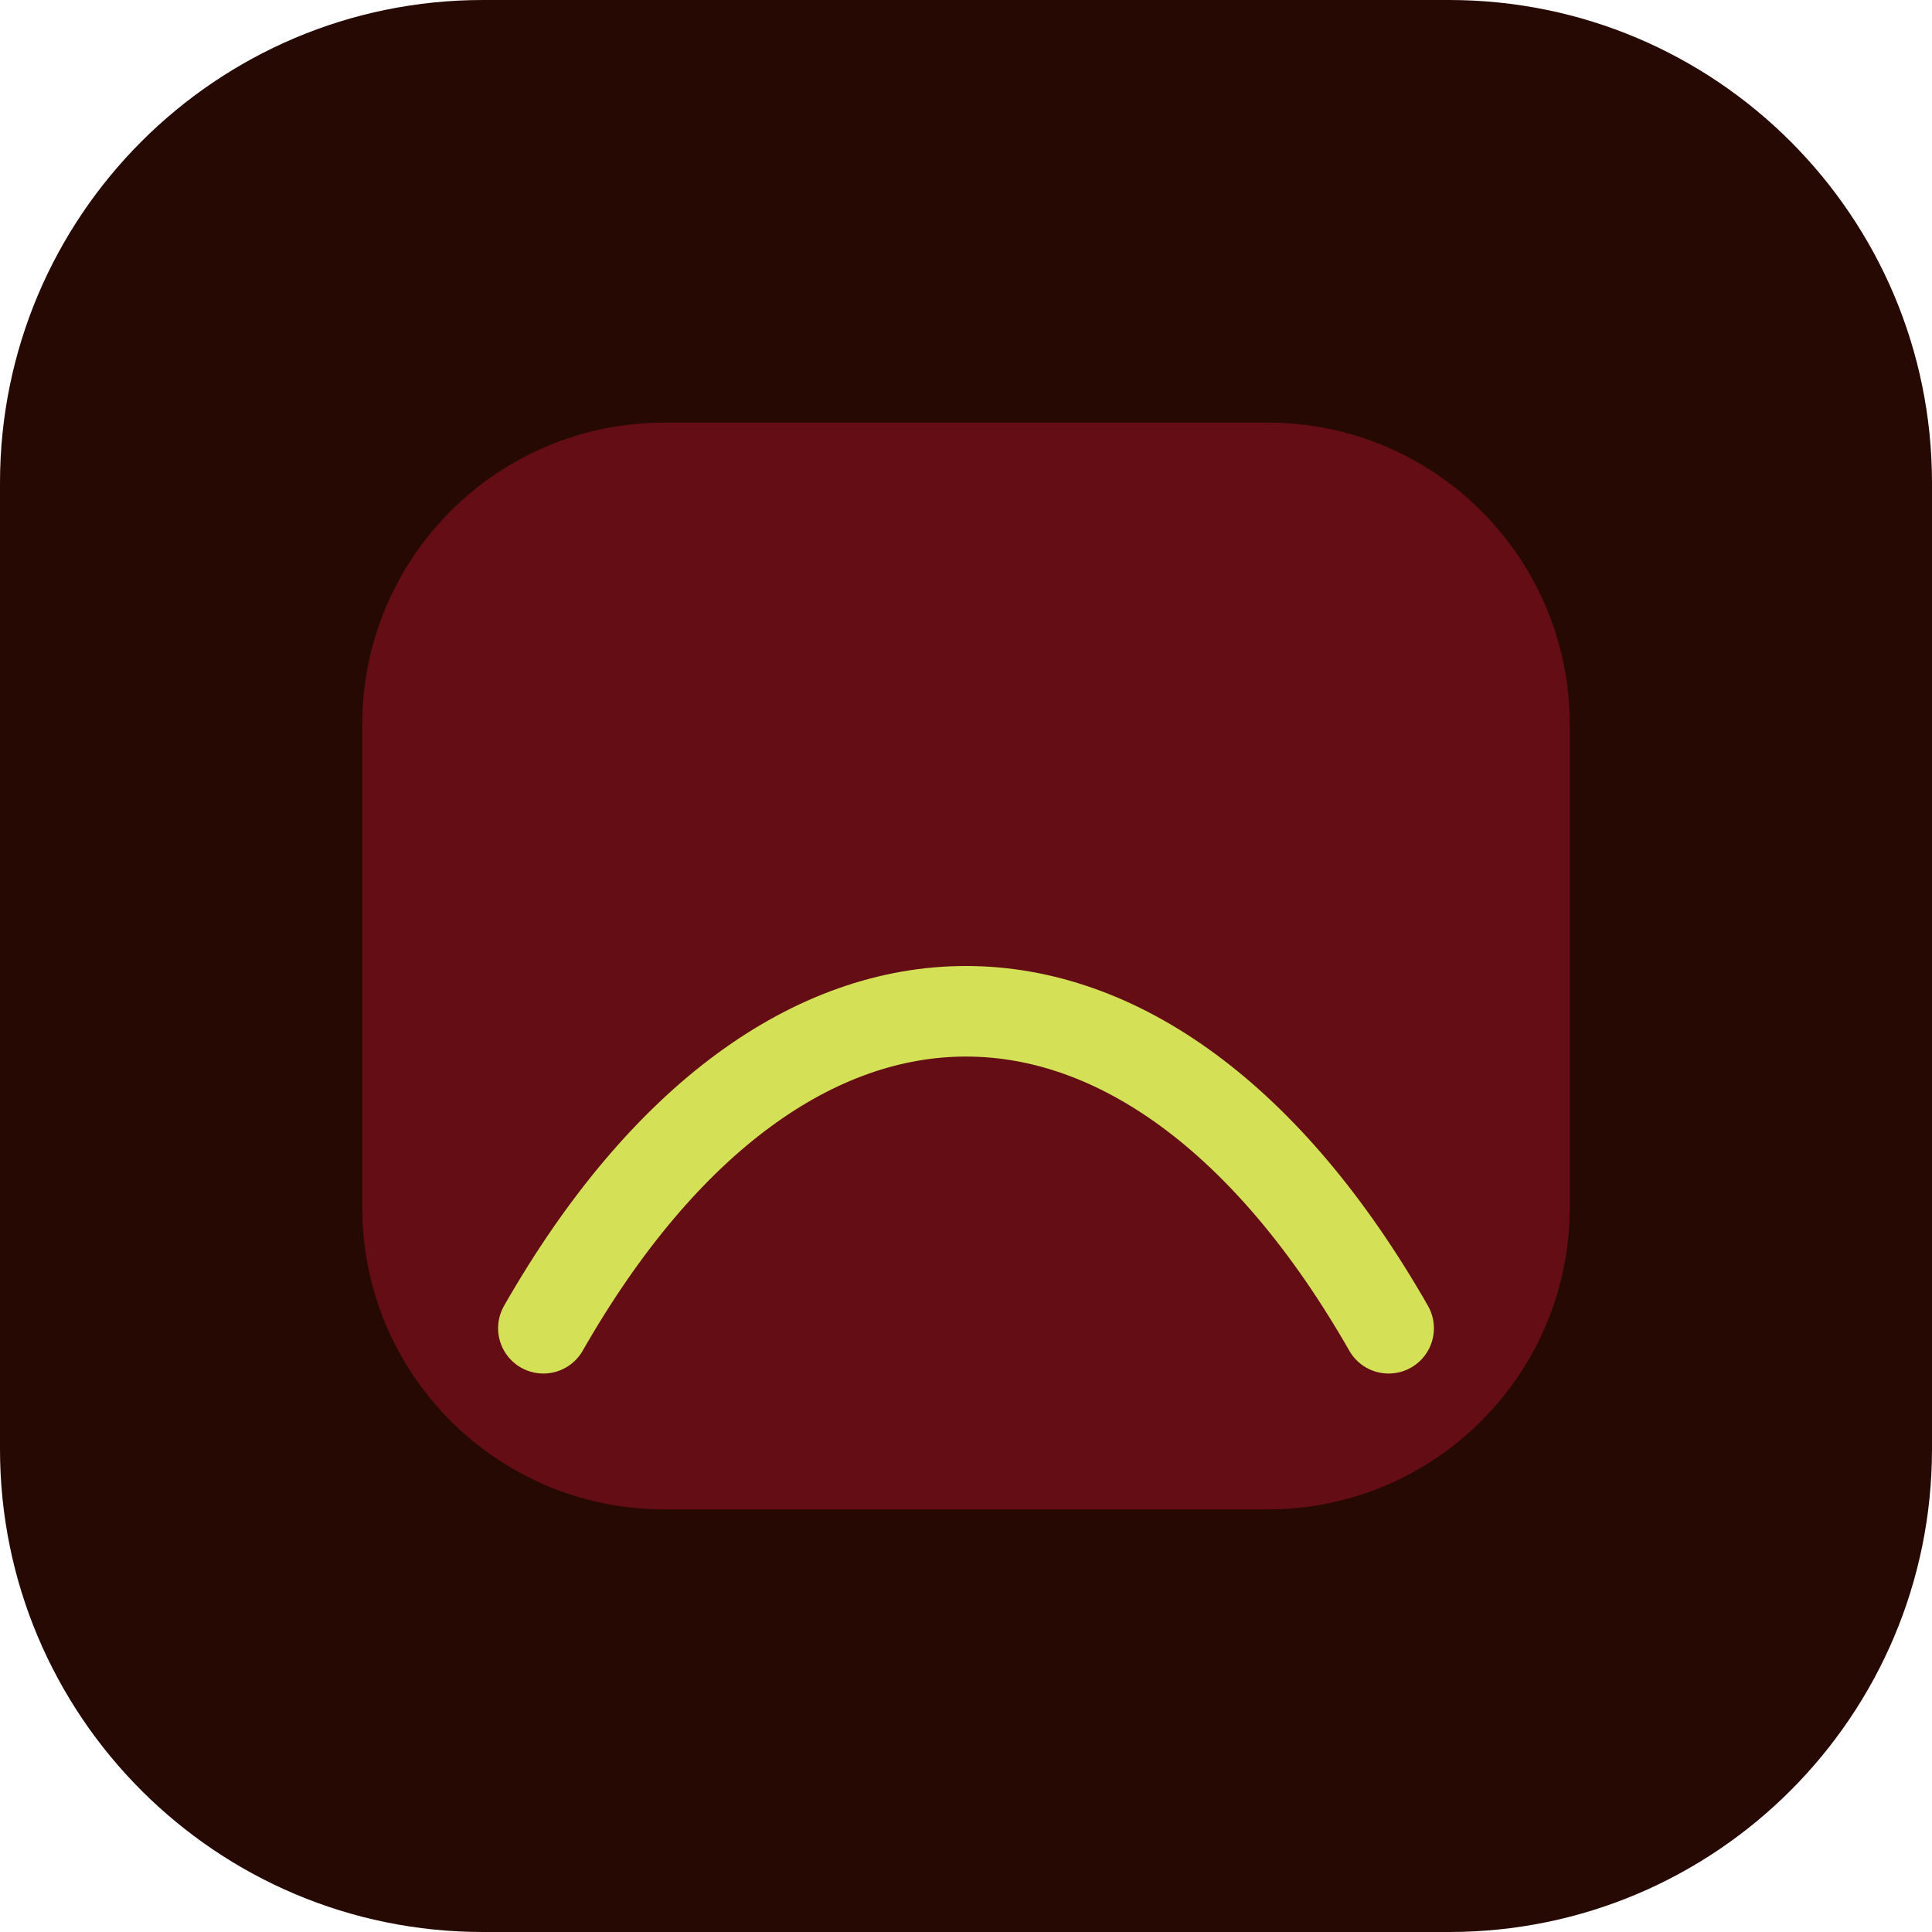
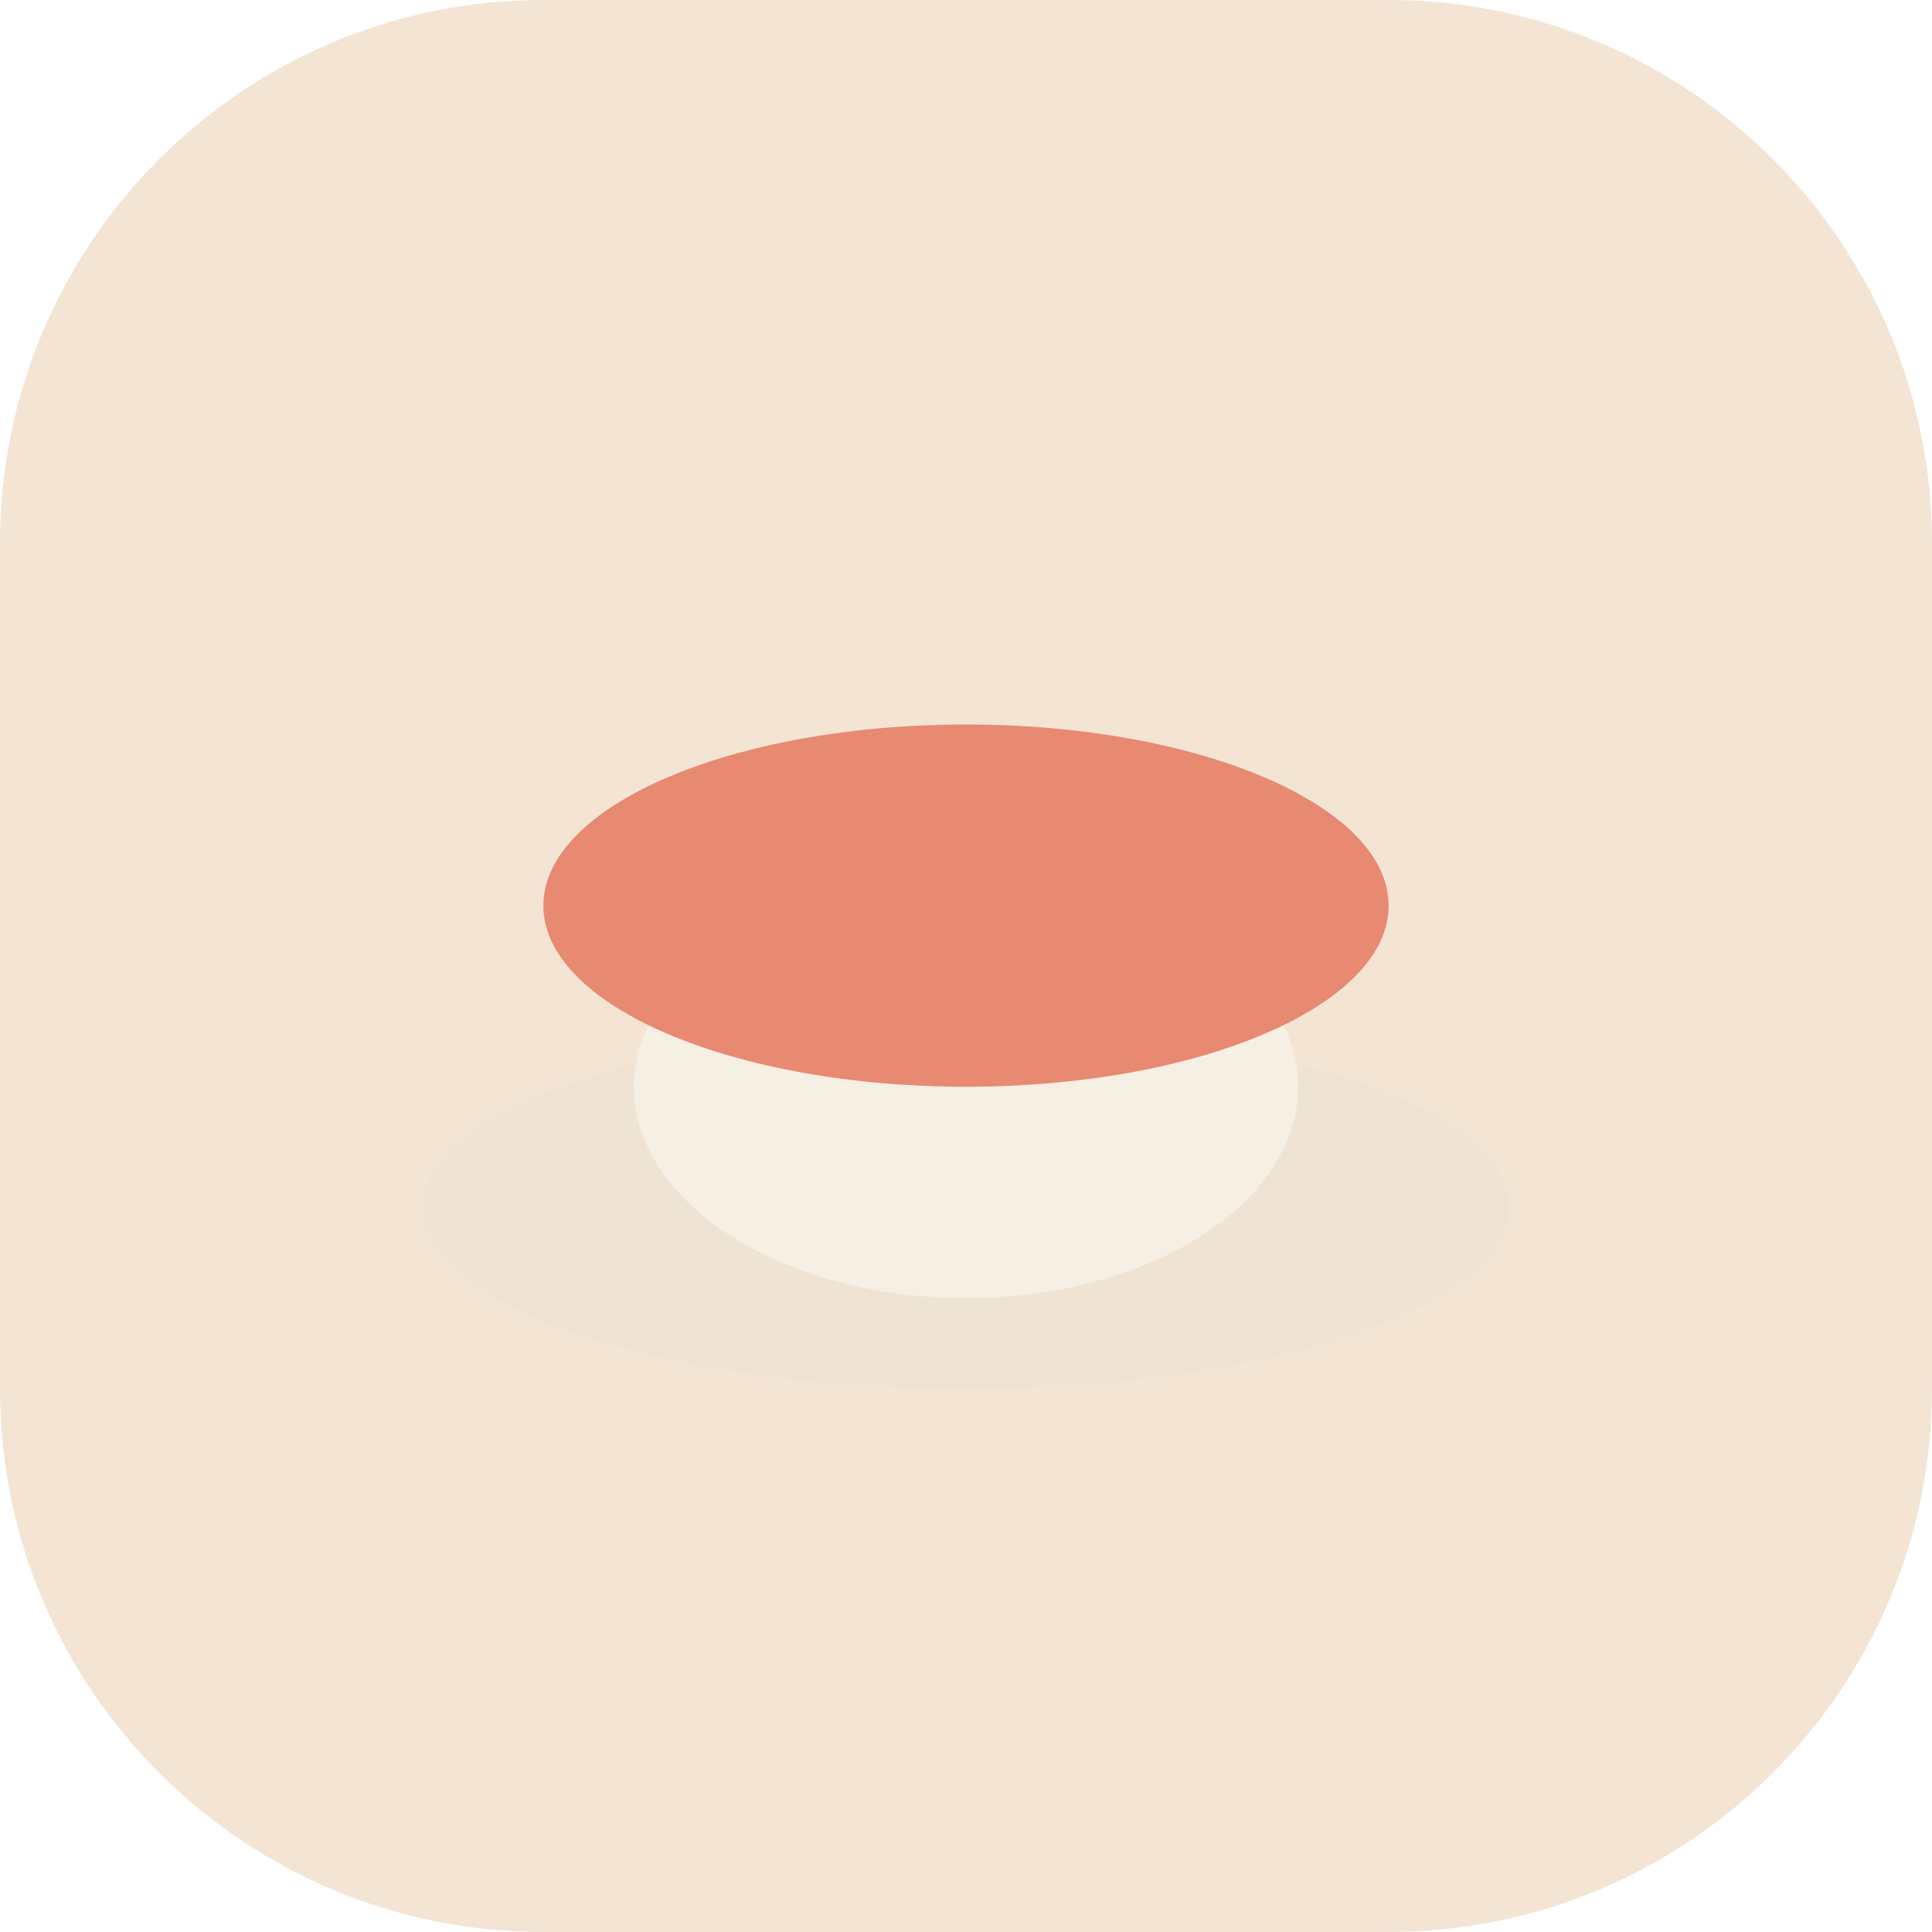
<svg xmlns="http://www.w3.org/2000/svg" viewBox="0 0 64 64">
-   <rect width="64" height="64" rx="16" fill="#250902" />
-   <rect x="12" y="14" width="40" height="36" rx="10" fill="#640d14" />
-   <path d="M18 44c8-14 20-14 28 0" fill="none" stroke="#d4e157" stroke-width="3" stroke-linecap="round" />
+   <rect width="64" height="64" rx="18" fill="#f3e4d4" />
+   <ellipse cx="32" cy="40" rx="18" ry="6" fill="#efe4d4" />
+   <ellipse cx="32" cy="36" rx="11" ry="7" fill="#f6efe4" />
+   <ellipse cx="32" cy="30" rx="14" ry="6" fill="#e88972" />
</svg>
